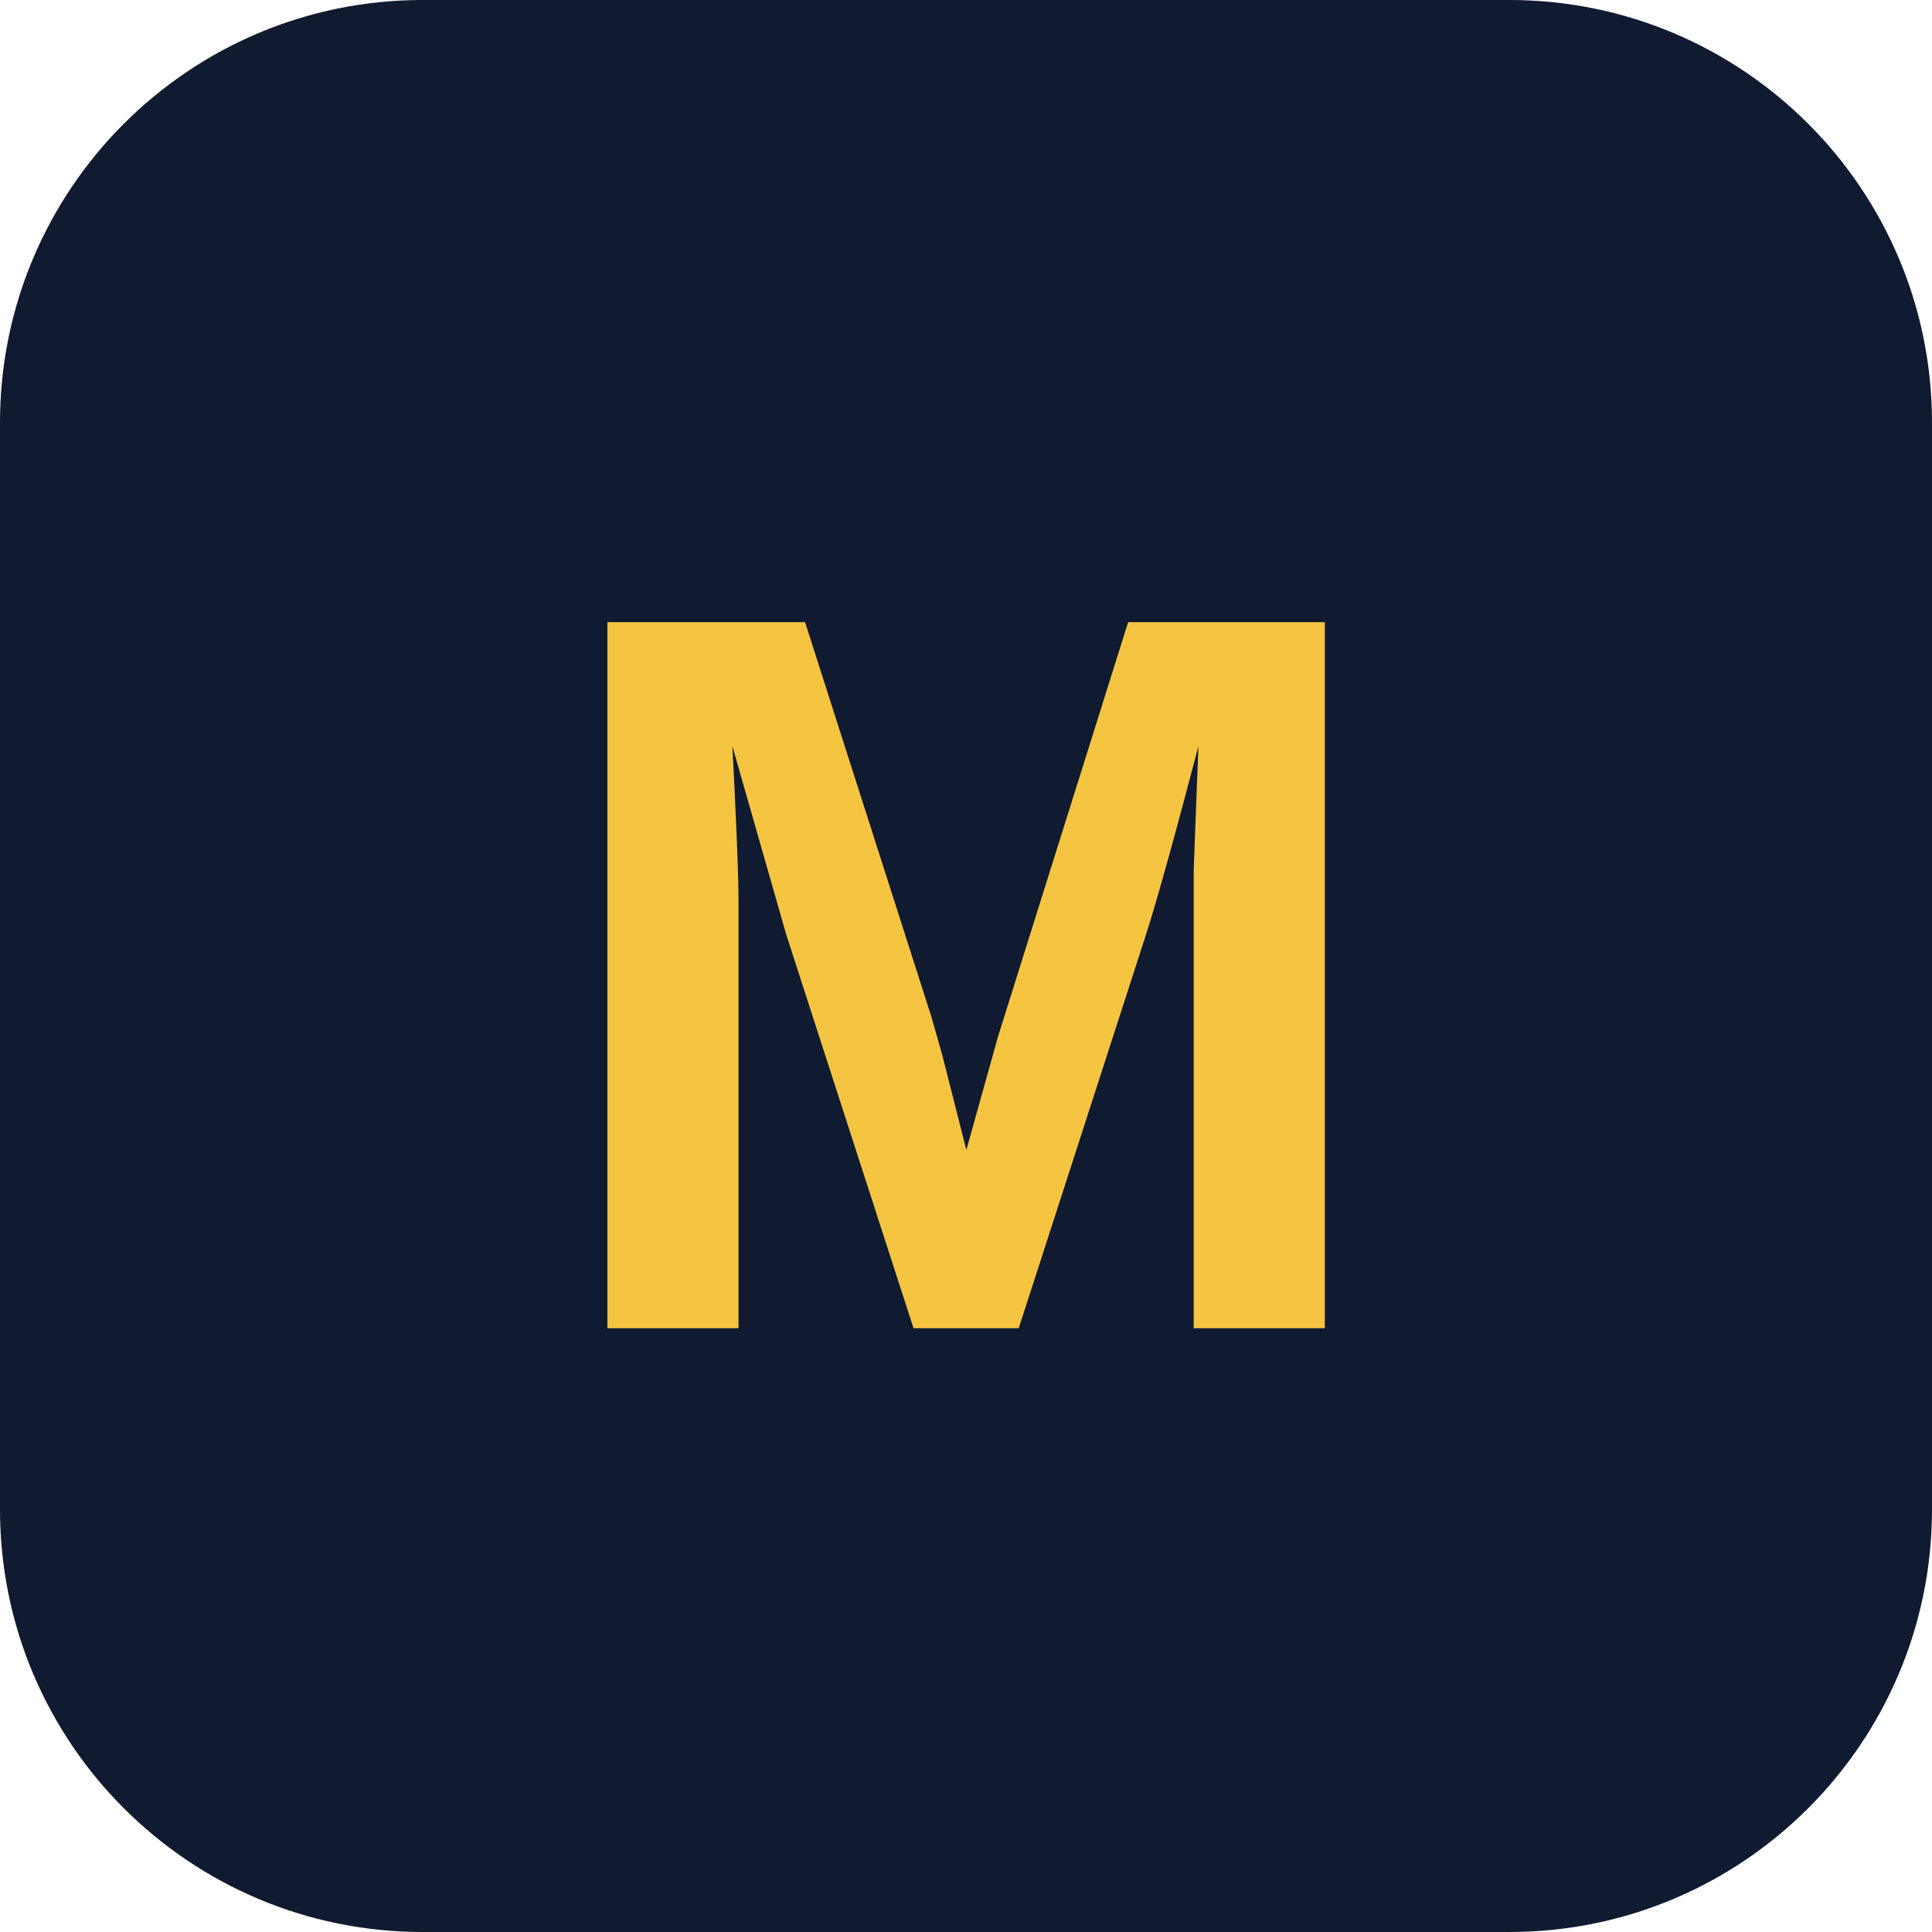
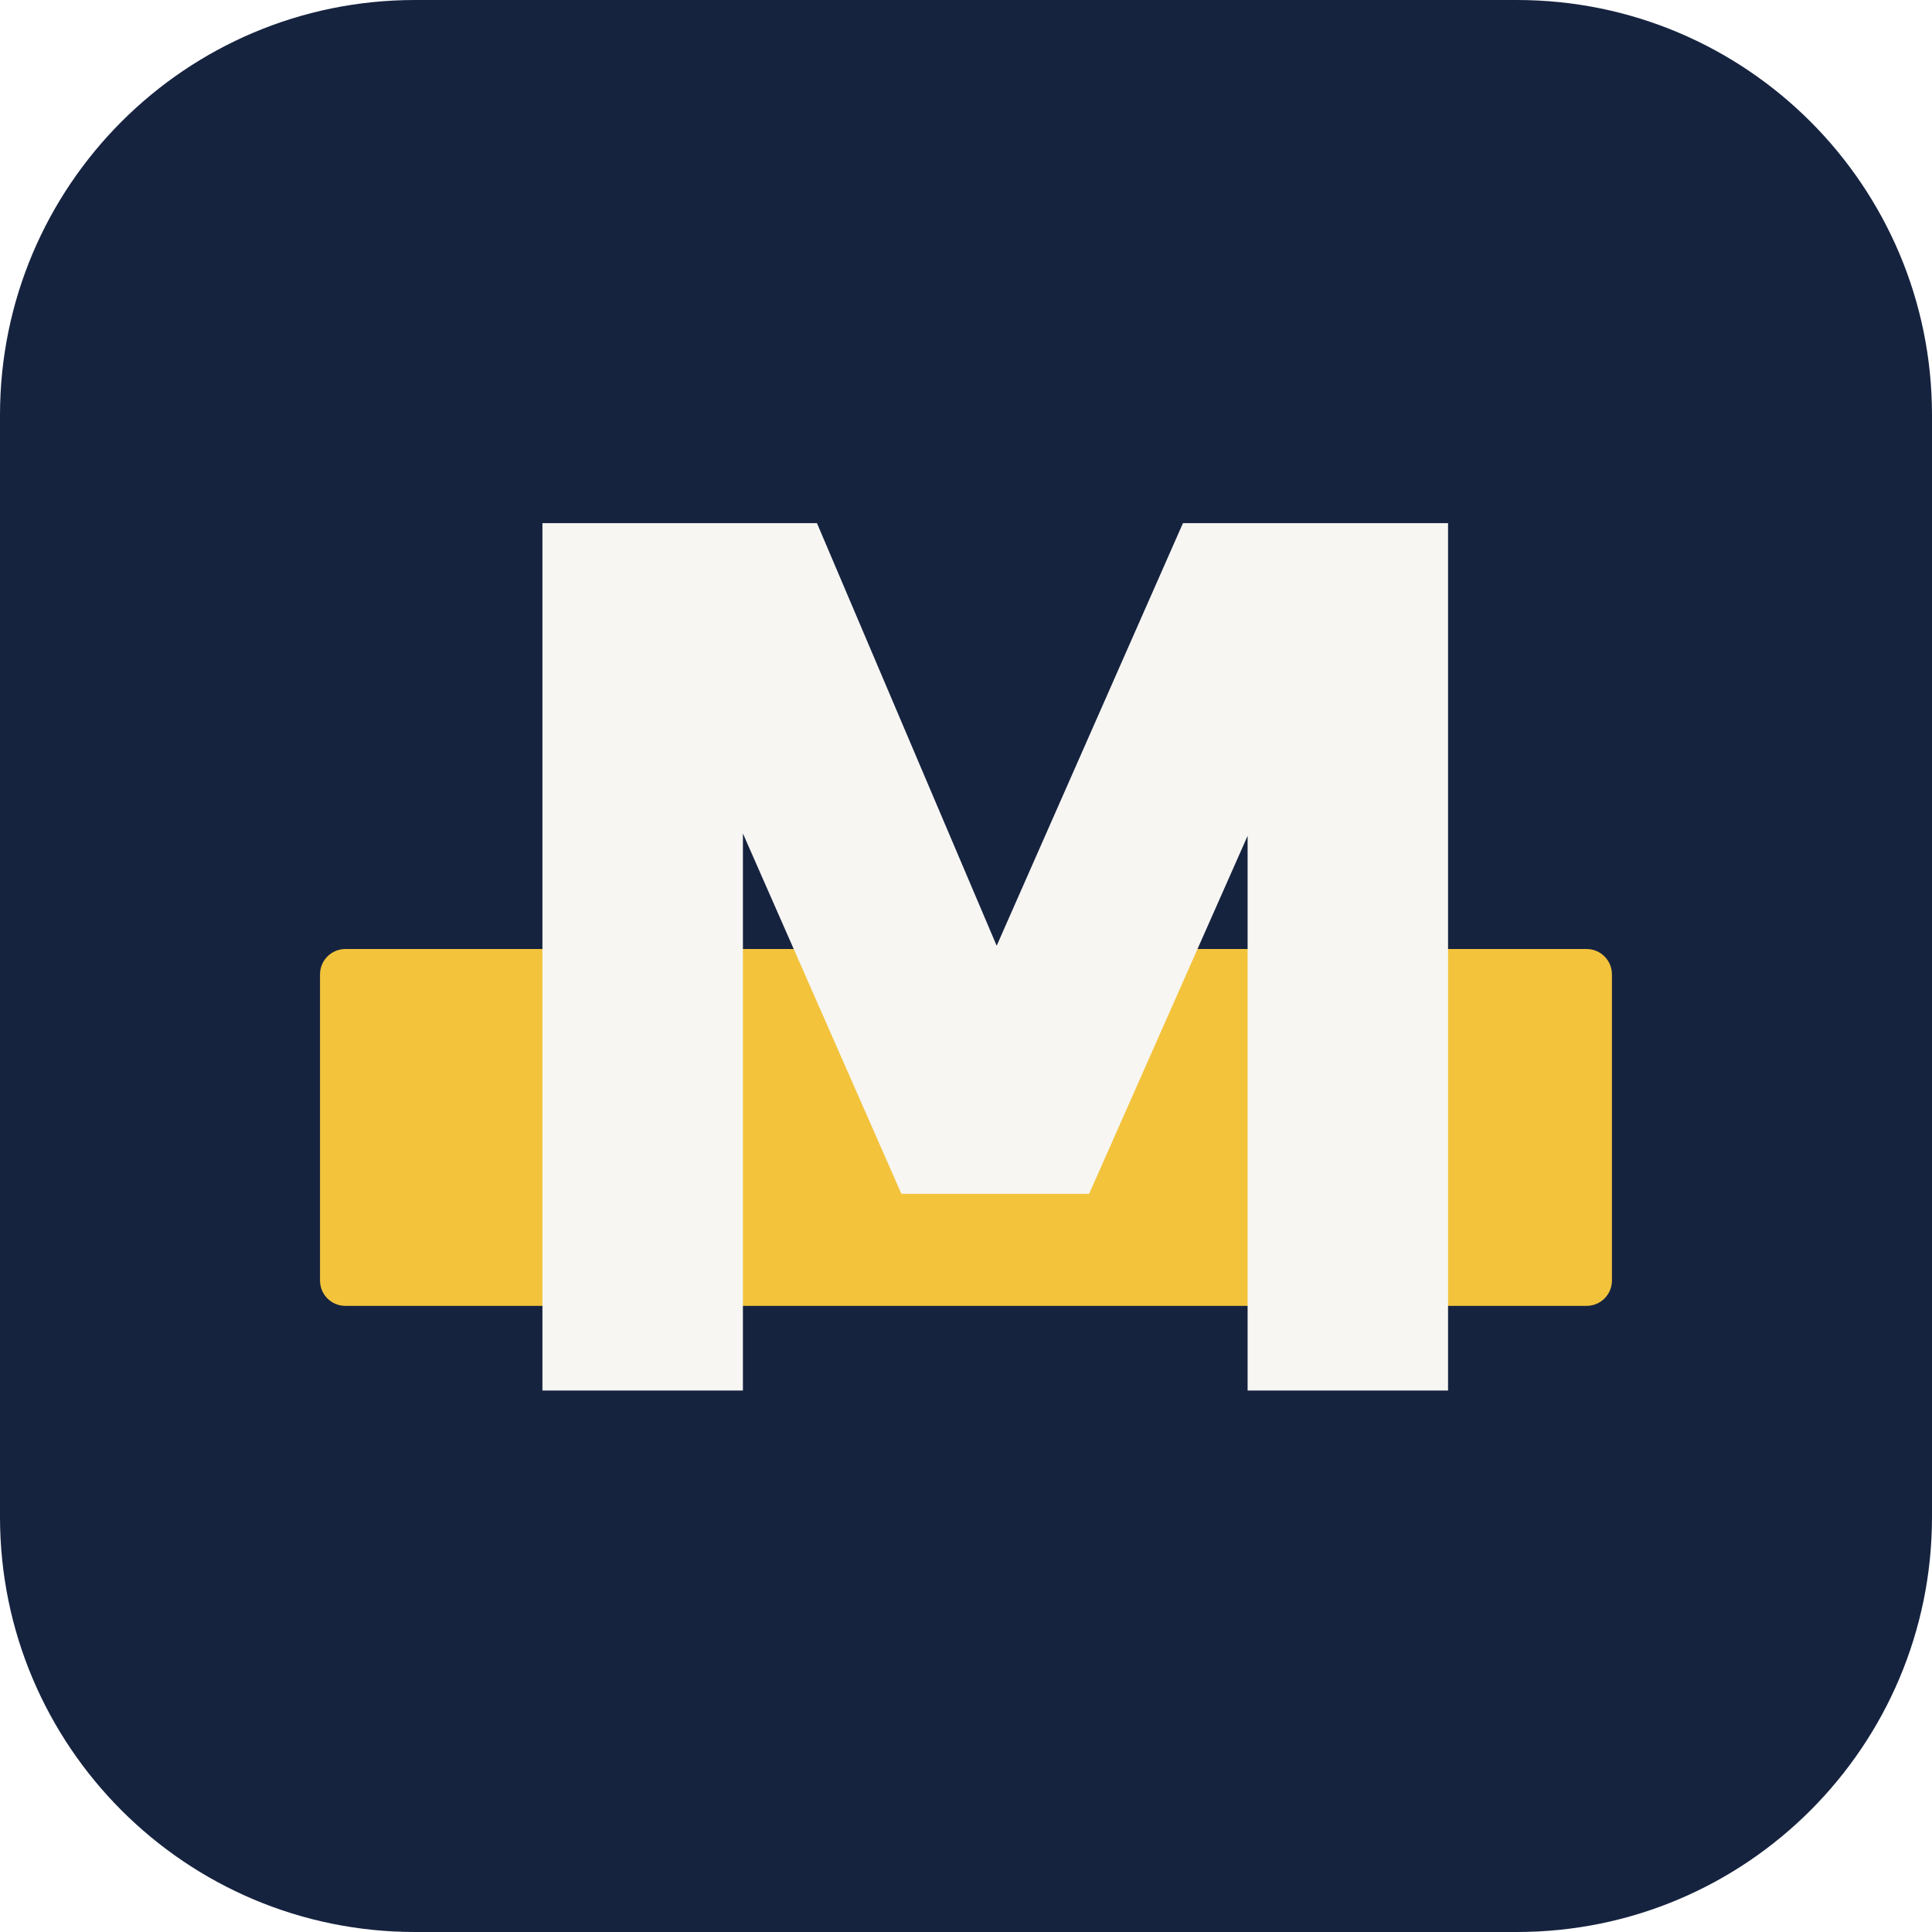
- <svg xmlns="http://www.w3.org/2000/svg" viewBox="0 0 64 64">
-   <rect width="64" height="64" rx="14" fill="#101a30" />
-   <text x="32" y="44" font-family="Arial, sans-serif" font-size="34" font-weight="bold" fill="#f5c542" text-anchor="middle">M</text>
+ <svg xmlns="http://www.w3.org/2000/svg" viewBox="0 0 512 512">
+   <rect x="0" y="0" width="512" height="512" rx="110" fill="#16233f" />
+   <rect x="84.81" y="251.5" width="342.37" height="94.57" rx="6.71" fill="#f3c33c" />
+   <path d="M143.75 138.63L143.75 368.5L196.88 368.5L196.88 220.88L238.88 316.38L288.63 316.38L330.63 221.5L330.63 368.5L383.75 368.5L383.75 138.63L313.5 138.63L264.13 250.63L216.5 138.63Z" fill="#f7f6f3" />
</svg>
